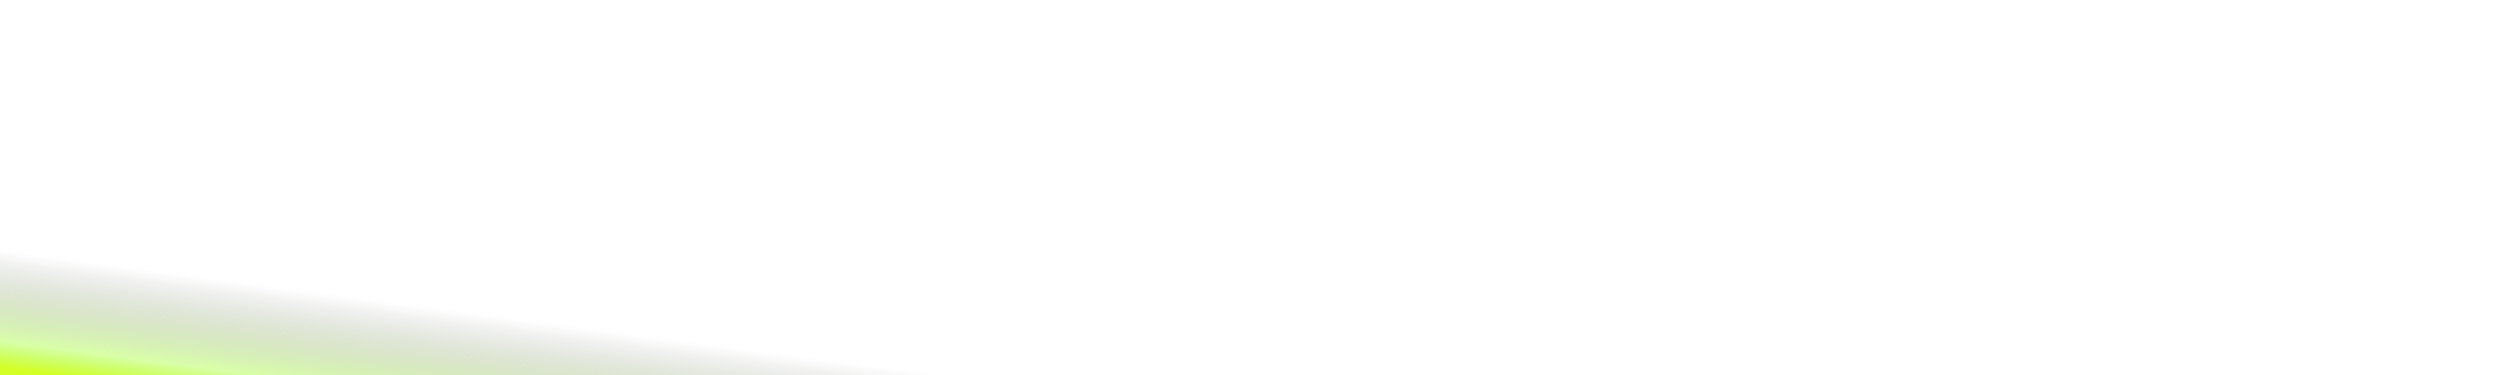
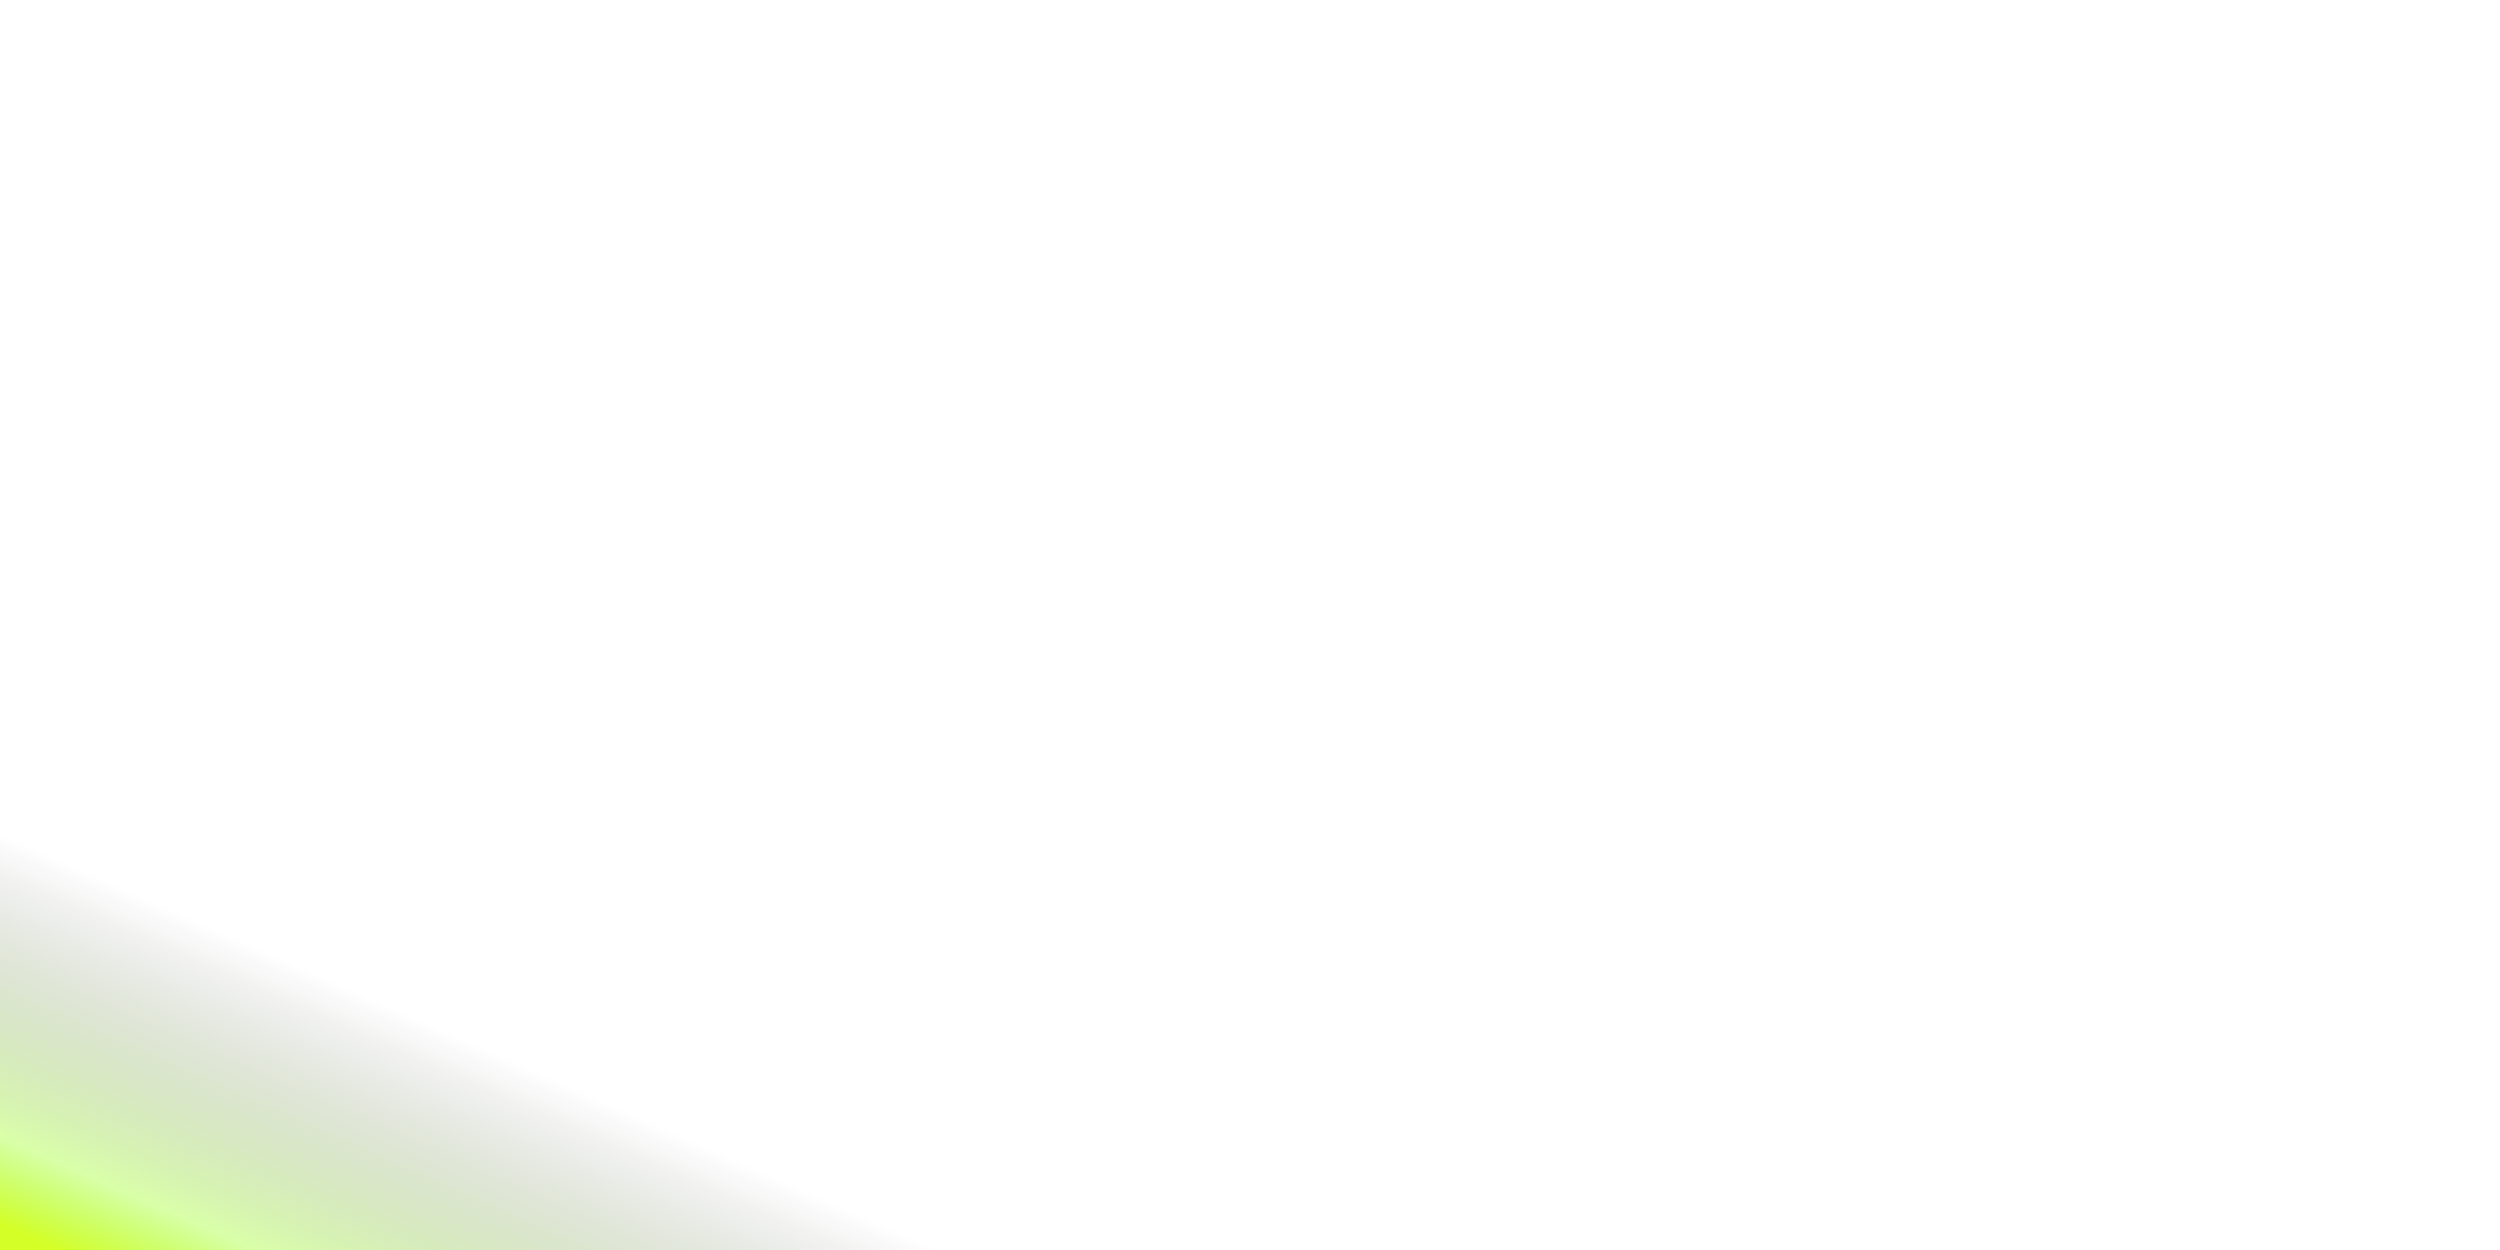
- <svg xmlns="http://www.w3.org/2000/svg" width="1440" height="216" viewBox="0 0 1440 216" fill="none">
-   <path d="M0 0H688.5H1440V216H0V0Z" fill="url(#paint0_linear_1_450)" />
+ <svg xmlns="http://www.w3.org/2000/svg" width="1440" height="720" viewBox="0 0 1440 720" fill="none">
+   <rect width="1440" height="720" fill="url(#paint0_linear_1_450)" />
  <defs>
-     <linearGradient id="paint0_linear_1_450" x1="34" y1="216" x2="42.829" y2="149.648" gradientUnits="userSpaceOnUse">
+     <linearGradient id="paint0_linear_1_450" x1="34" y1="720" x2="117.423" y2="531.91" gradientUnits="userSpaceOnUse">
      <stop stop-color="#D4FF27" />
      <stop offset="0.225" stop-color="#A0FF27" stop-opacity="0.4" />
      <stop offset="1" stop-opacity="0" />
    </linearGradient>
  </defs>
</svg>
